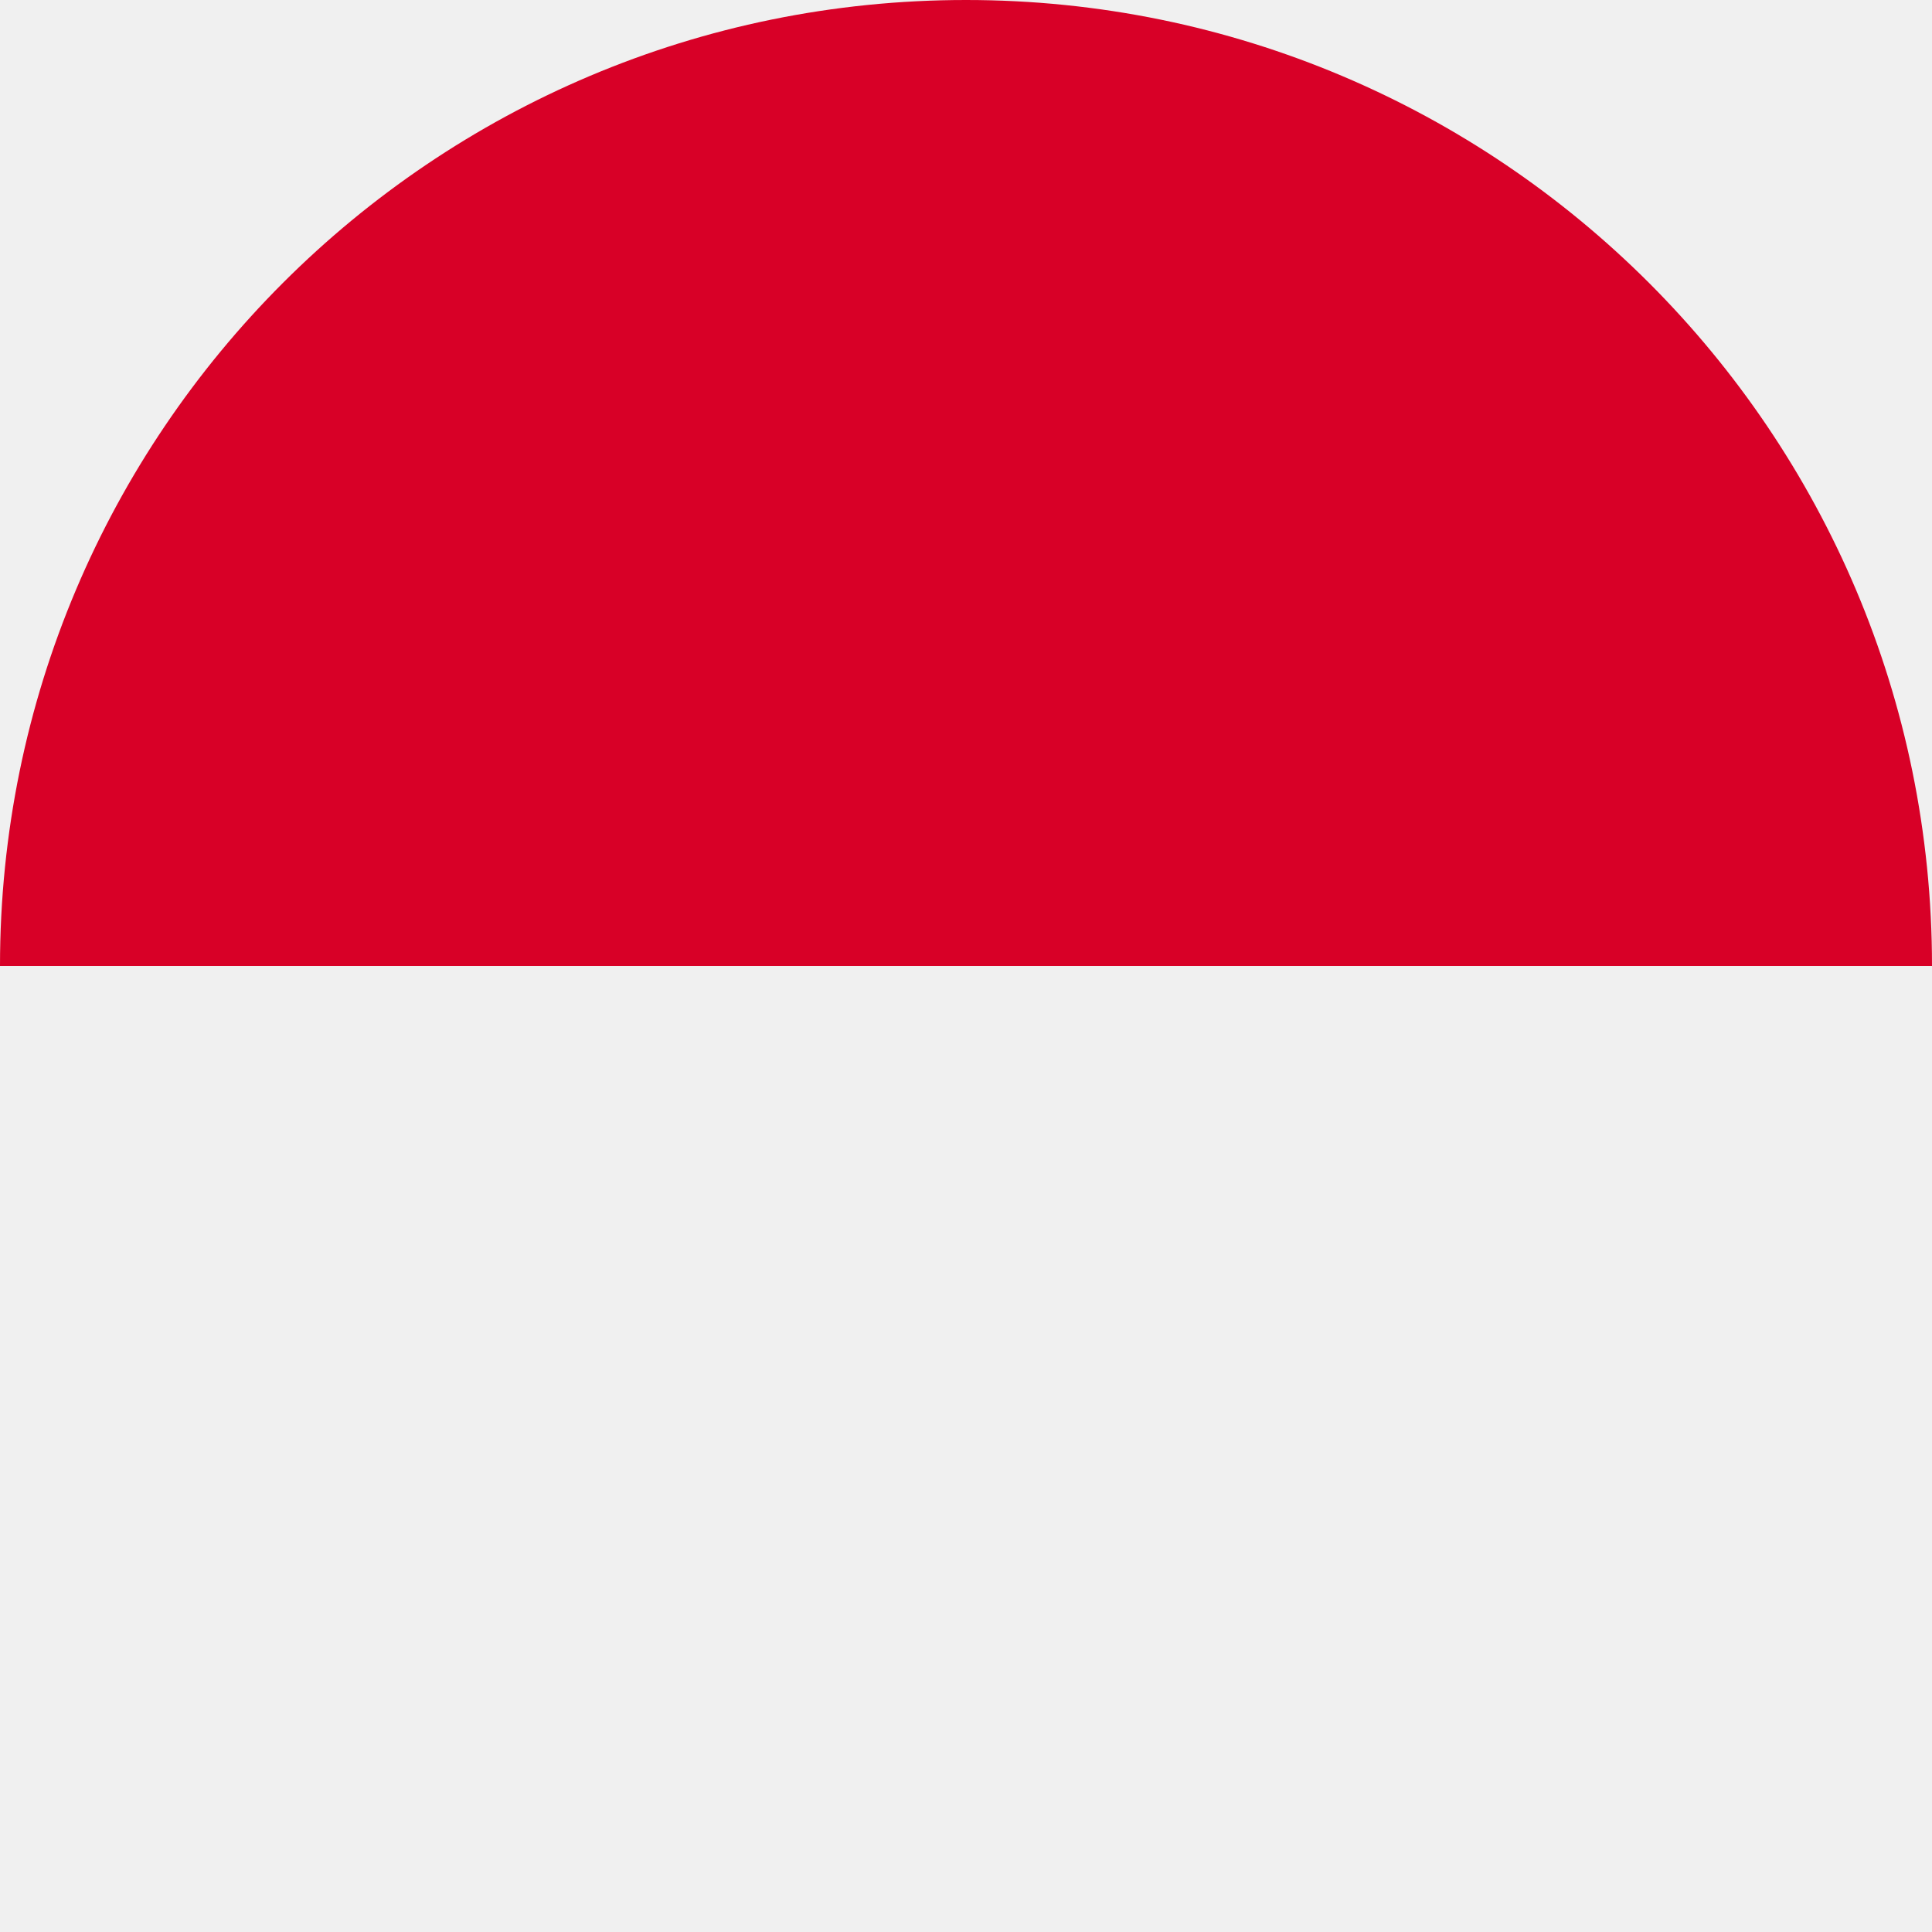
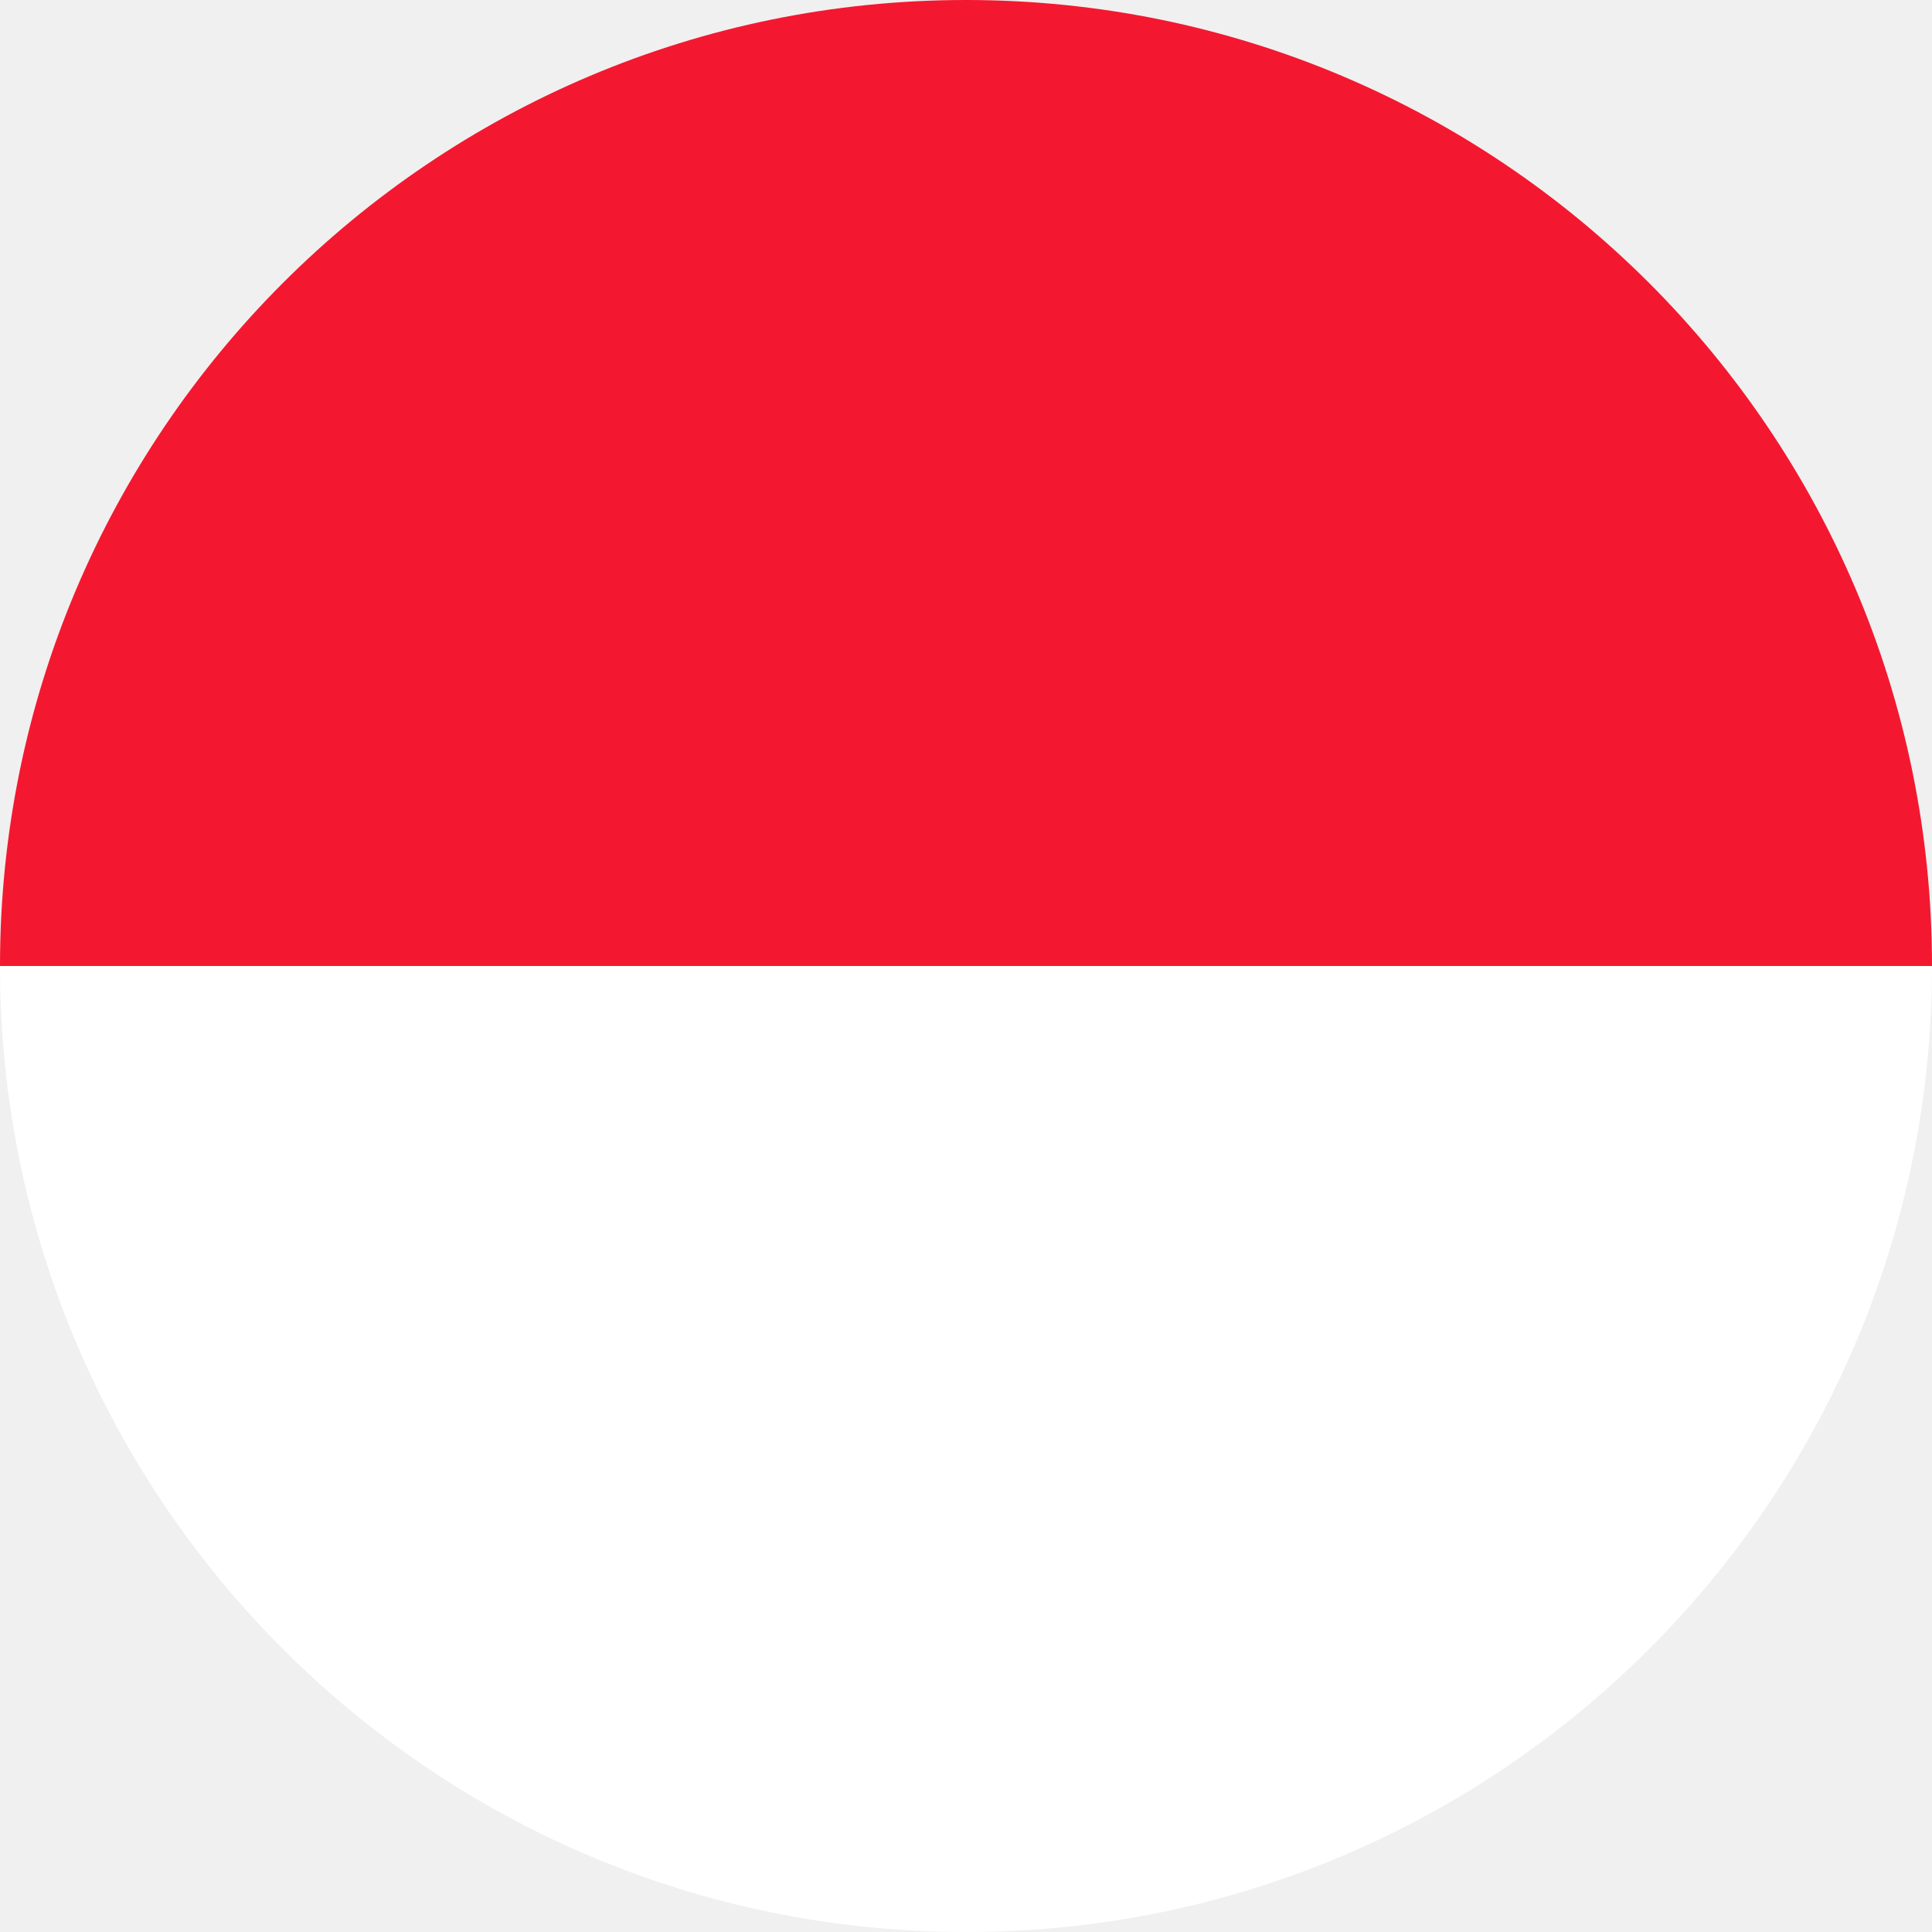
<svg xmlns="http://www.w3.org/2000/svg" width="18" height="18" viewBox="0 0 18 18" fill="none">
-   <g clip-path="url(#clip0_8201_10906)">
-     <path d="M9 18C13.971 18 18 13.971 18 9C18 4.029 13.971 0 9 0C4.029 0 0 4.029 0 9C0 13.971 4.029 18 9 18Z" fill="#F0F0F0" />
-     <path d="M0 9C0 4.029 4.029 0 9 0C13.97 0 18 4.029 18 9" fill="#D80027" />
+   <g clip-path="url(#clip0_14_1335)">
+     <path fill-rule="evenodd" clip-rule="evenodd" d="M0 0H18V9H0V0Z" fill="#F31830" />
+     <path fill-rule="evenodd" clip-rule="evenodd" d="M0 9H18V18H0V9Z" fill="white" />
  </g>
  <defs>
-     <clipPath id="clip0_8201_10906">
-       <rect width="18" height="18" fill="white" />
+     <clipPath id="clip0_14_1335">
+       <rect width="18" height="18" rx="9" fill="white" />
    </clipPath>
  </defs>
</svg>
